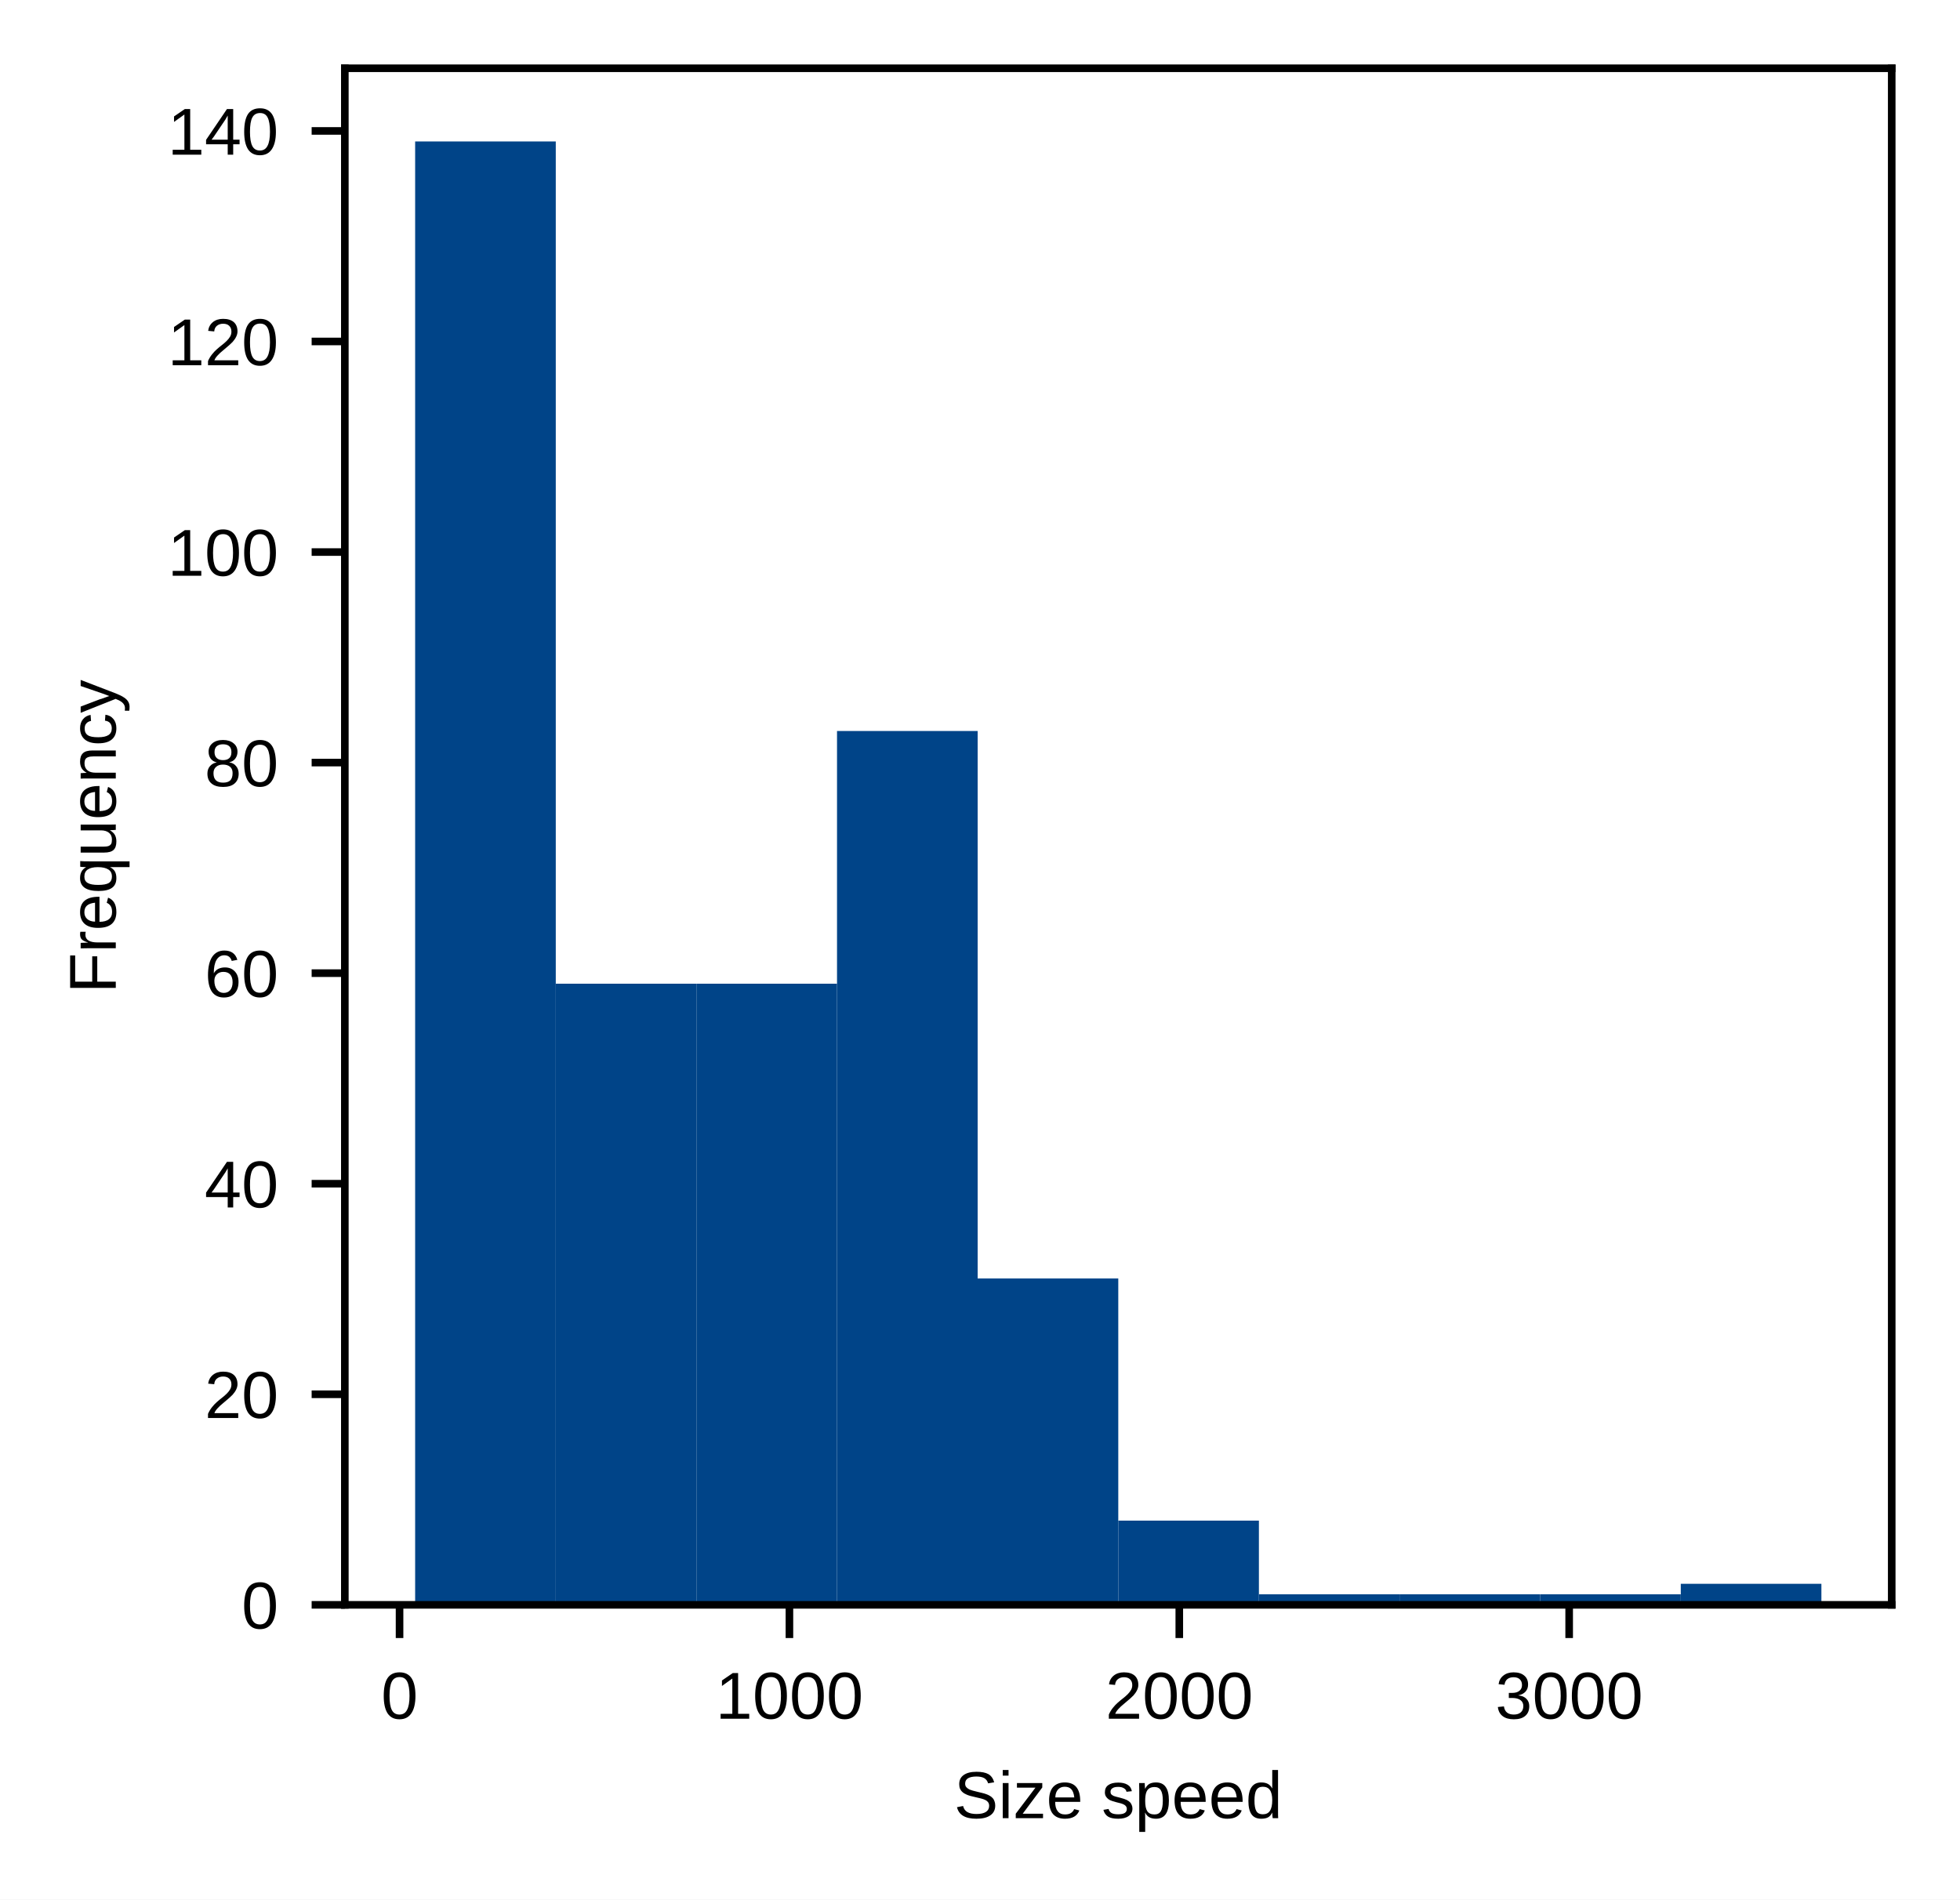
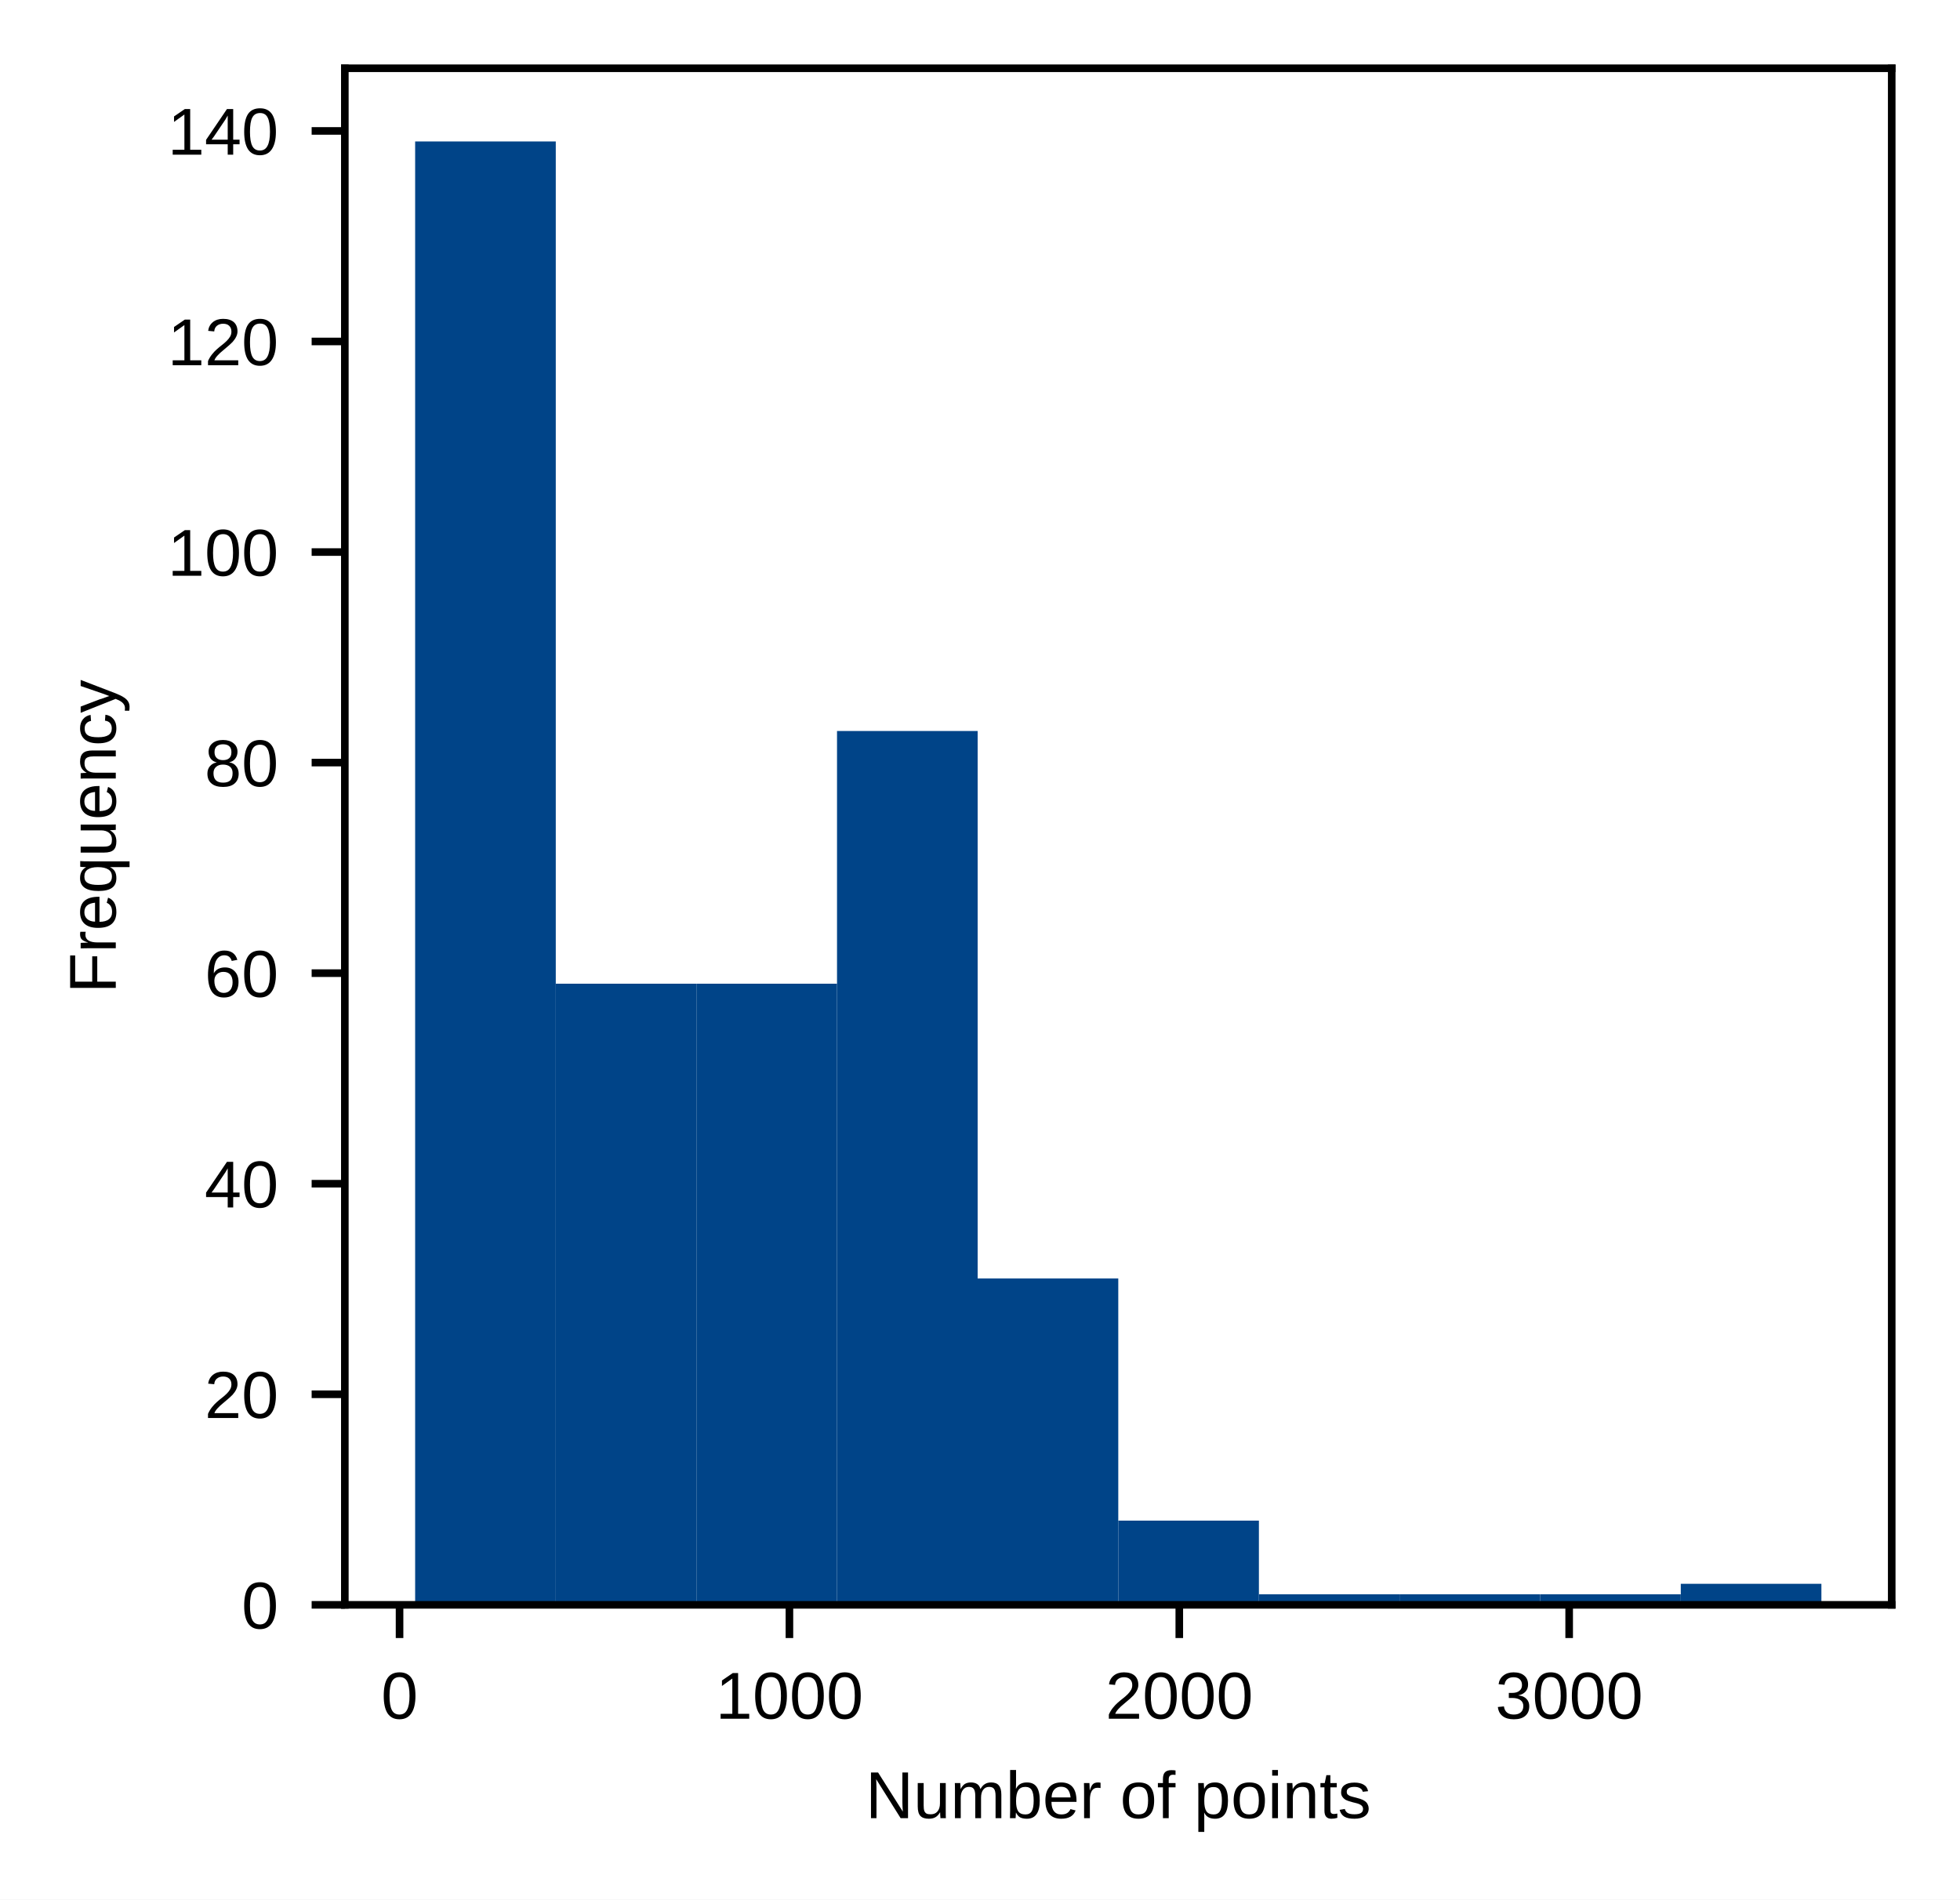
<svg xmlns="http://www.w3.org/2000/svg" xmlns:xlink="http://www.w3.org/1999/xlink" width="206.678pt" height="200.353pt" viewBox="0 0 206.678 200.353" version="1.1">
  <defs>
    <style type="text/css">*{stroke-linejoin: round; stroke-linecap: butt}</style>
  </defs>
  <g id="figure_1">
    <g id="patch_1">
      <path d="M 0 200.353  L 206.678 200.353  L 206.678 0  L 0 0  z " style="fill: #ffffff" />
    </g>
    <g id="axes_1">
      <g id="patch_2">
        <path d="M 36.362 169.264  L 199.478 169.264  L 199.478 7.2  L 36.362 7.2  z " style="fill: #ffffff" />
      </g>
      <g id="patch_3">
-         <path d="M 43.776 169.264  L 58.605 169.264  L 58.605 14.917  L 43.776 14.917  z " clip-path="url(#pef80c23f28)" style="fill: #004488" />
+         <path d="M 43.776 169.264  L 58.605 169.264  L 58.605 14.917  L 43.776 14.917  z " clip-path="url(#p3109ebf2e7)" style="fill: #004488" />
      </g>
      <g id="patch_4">
-         <path d="M 58.605 169.264  L 73.434 169.264  L 73.434 103.75  L 58.605 103.75  z " clip-path="url(#pef80c23f28)" style="fill: #004488" />
+         <path d="M 58.605 169.264  L 73.434 169.264  L 73.434 103.75  L 58.605 103.75  z " clip-path="url(#p3109ebf2e7)" style="fill: #004488" />
      </g>
      <g id="patch_5">
-         <path d="M 73.434 169.264  L 88.262 169.264  L 88.262 103.75  L 73.434 103.75  z " clip-path="url(#pef80c23f28)" style="fill: #004488" />
+         <path d="M 73.434 169.264  L 88.262 169.264  L 88.262 103.75  L 73.434 103.75  z " clip-path="url(#p3109ebf2e7)" style="fill: #004488" />
      </g>
      <g id="patch_6">
-         <path d="M 88.262 169.264  L 103.091 169.264  L 103.091 77.1  L 88.262 77.1  z " clip-path="url(#pef80c23f28)" style="fill: #004488" />
+         <path d="M 88.262 169.264  L 103.091 169.264  L 103.091 77.1  L 88.262 77.1  z " clip-path="url(#p3109ebf2e7)" style="fill: #004488" />
      </g>
      <g id="patch_7">
-         <path d="M 103.091 169.264  L 117.92 169.264  L 117.92 134.841  L 103.091 134.841  z " clip-path="url(#pef80c23f28)" style="fill: #004488" />
+         <path d="M 103.091 169.264  L 117.92 169.264  L 117.92 134.841  L 103.091 134.841  z " clip-path="url(#p3109ebf2e7)" style="fill: #004488" />
      </g>
      <g id="patch_8">
-         <path d="M 117.92 169.264  L 132.749 169.264  L 132.749 160.381  L 117.92 160.381  z " clip-path="url(#pef80c23f28)" style="fill: #004488" />
+         <path d="M 117.92 169.264  L 132.749 169.264  L 132.749 160.381  L 117.92 160.381  z " clip-path="url(#p3109ebf2e7)" style="fill: #004488" />
      </g>
      <g id="patch_9">
-         <path d="M 132.749 169.264  L 147.577 169.264  L 147.577 168.153  L 132.749 168.153  z " clip-path="url(#pef80c23f28)" style="fill: #004488" />
+         <path d="M 132.749 169.264  L 147.577 169.264  L 147.577 168.153  L 132.749 168.153  z " clip-path="url(#p3109ebf2e7)" style="fill: #004488" />
      </g>
      <g id="patch_10">
-         <path d="M 147.577 169.264  L 162.406 169.264  L 162.406 168.153  L 147.577 168.153  z " clip-path="url(#pef80c23f28)" style="fill: #004488" />
+         <path d="M 147.577 169.264  L 162.406 169.264  L 162.406 168.153  L 147.577 168.153  z " clip-path="url(#p3109ebf2e7)" style="fill: #004488" />
      </g>
      <g id="patch_11">
-         <path d="M 162.406 169.264  L 177.235 169.264  L 177.235 168.153  L 162.406 168.153  z " clip-path="url(#pef80c23f28)" style="fill: #004488" />
+         <path d="M 162.406 169.264  L 177.235 169.264  L 177.235 168.153  L 162.406 168.153  z " clip-path="url(#p3109ebf2e7)" style="fill: #004488" />
      </g>
      <g id="patch_12">
-         <path d="M 177.235 169.264  L 192.063 169.264  L 192.063 167.043  L 177.235 167.043  z " clip-path="url(#pef80c23f28)" style="fill: #004488" />
+         <path d="M 177.235 169.264  L 192.063 169.264  L 192.063 167.043  L 177.235 167.043  z " clip-path="url(#p3109ebf2e7)" style="fill: #004488" />
      </g>
      <g id="matplotlib.axis_1">
        <g id="xtick_1">
          <g id="line2d_1">
            <defs>
-               <path id="m8290a91957" d="M 0 0  L 0 3.5  " style="stroke: #000000; stroke-width: 0.8" />
+               <path id="mb296992c5c" d="M 0 0  L 0 3.5  " style="stroke: #000000; stroke-width: 0.8" />
            </defs>
            <g>
-               <use xlink:href="#m8290a91957" x="42.132" y="169.264" style="stroke: #000000; stroke-width: 0.8" />
+               <use xlink:href="#mb296992c5c" x="42.132" y="169.264" style="stroke: #000000; stroke-width: 0.8" />
            </g>
          </g>
          <g id="text_1">
            <text style="font: 7px 'Arial'; text-anchor: middle" x="42.132" y="181.274" transform="rotate(-0 42.13165 181.2742)">0</text>
          </g>
        </g>
        <g id="xtick_2">
          <g id="line2d_2">
            <g>
-               <use xlink:href="#m8290a91957" x="83.243" y="169.264" style="stroke: #000000; stroke-width: 0.8" />
+               <use xlink:href="#mb296992c5c" x="83.243" y="169.264" style="stroke: #000000; stroke-width: 0.8" />
            </g>
          </g>
          <g id="text_2">
            <text style="font: 7px 'Arial'; text-anchor: middle" x="83.243" y="181.274" transform="rotate(-0 83.24265 181.2742)">1000</text>
          </g>
        </g>
        <g id="xtick_3">
          <g id="line2d_3">
            <g>
-               <use xlink:href="#m8290a91957" x="124.354" y="169.264" style="stroke: #000000; stroke-width: 0.8" />
+               <use xlink:href="#mb296992c5c" x="124.354" y="169.264" style="stroke: #000000; stroke-width: 0.8" />
            </g>
          </g>
          <g id="text_3">
            <text style="font: 7px 'Arial'; text-anchor: middle" x="124.354" y="181.274" transform="rotate(-0 124.3537 181.2742)">2000</text>
          </g>
        </g>
        <g id="xtick_4">
          <g id="line2d_4">
            <g>
-               <use xlink:href="#m8290a91957" x="165.465" y="169.264" style="stroke: #000000; stroke-width: 0.8" />
+               <use xlink:href="#mb296992c5c" x="165.465" y="169.264" style="stroke: #000000; stroke-width: 0.8" />
            </g>
          </g>
          <g id="text_4">
            <text style="font: 7px 'Arial'; text-anchor: middle" x="165.465" y="181.274" transform="rotate(-0 165.4647 181.2742)">3000</text>
          </g>
        </g>
        <g id="text_5">
-           <text style="font: 7px 'Arial'; text-anchor: middle" x="117.92" y="191.761" transform="rotate(-0 117.9198 191.7613)">Size speed</text>
+           <text style="font: 7px 'Arial'; text-anchor: middle" x="117.92" y="191.761" transform="rotate(-0 117.9198 191.7613)">Number of points</text>
        </g>
      </g>
      <g id="matplotlib.axis_2">
        <g id="ytick_1">
          <g id="line2d_5">
            <defs>
-               <path id="m7436c26c5e" d="M 0 0  L -3.5 0  " style="stroke: #000000; stroke-width: 0.8" />
+               <path id="m3d97d68431" d="M 0 0  L -3.5 0  " style="stroke: #000000; stroke-width: 0.8" />
            </defs>
            <g>
-               <use xlink:href="#m7436c26c5e" x="36.362" y="169.264" style="stroke: #000000; stroke-width: 0.8" />
+               <use xlink:href="#m3d97d68431" x="36.362" y="169.264" style="stroke: #000000; stroke-width: 0.8" />
            </g>
          </g>
          <g id="text_6">
            <text style="font: 7px 'Arial'; text-anchor: end" x="29.362" y="171.769" transform="rotate(-0 29.36172 171.769)">0</text>
          </g>
        </g>
        <g id="ytick_2">
          <g id="line2d_6">
            <g>
-               <use xlink:href="#m7436c26c5e" x="36.362" y="147.056" style="stroke: #000000; stroke-width: 0.8" />
+               <use xlink:href="#m3d97d68431" x="36.362" y="147.056" style="stroke: #000000; stroke-width: 0.8" />
            </g>
          </g>
          <g id="text_7">
            <text style="font: 7px 'Arial'; text-anchor: end" x="29.362" y="149.561" transform="rotate(-0 29.36172 149.5609)">20</text>
          </g>
        </g>
        <g id="ytick_3">
          <g id="line2d_7">
            <g>
-               <use xlink:href="#m7436c26c5e" x="36.362" y="124.848" style="stroke: #000000; stroke-width: 0.8" />
+               <use xlink:href="#m3d97d68431" x="36.362" y="124.848" style="stroke: #000000; stroke-width: 0.8" />
            </g>
          </g>
          <g id="text_8">
            <text style="font: 7px 'Arial'; text-anchor: end" x="29.362" y="127.353" transform="rotate(-0 29.36172 127.3528)">40</text>
          </g>
        </g>
        <g id="ytick_4">
          <g id="line2d_8">
            <g>
-               <use xlink:href="#m7436c26c5e" x="36.362" y="102.639" style="stroke: #000000; stroke-width: 0.8" />
+               <use xlink:href="#m3d97d68431" x="36.362" y="102.639" style="stroke: #000000; stroke-width: 0.8" />
            </g>
          </g>
          <g id="text_9">
            <text style="font: 7px 'Arial'; text-anchor: end" x="29.362" y="105.145" transform="rotate(-0 29.36172 105.1446)">60</text>
          </g>
        </g>
        <g id="ytick_5">
          <g id="line2d_9">
            <g>
-               <use xlink:href="#m7436c26c5e" x="36.362" y="80.431" style="stroke: #000000; stroke-width: 0.8" />
+               <use xlink:href="#m3d97d68431" x="36.362" y="80.431" style="stroke: #000000; stroke-width: 0.8" />
            </g>
          </g>
          <g id="text_10">
            <text style="font: 7px 'Arial'; text-anchor: end" x="29.362" y="82.937" transform="rotate(-0 29.36172 82.93652)">80</text>
          </g>
        </g>
        <g id="ytick_6">
          <g id="line2d_10">
            <g>
-               <use xlink:href="#m7436c26c5e" x="36.362" y="58.223" style="stroke: #000000; stroke-width: 0.8" />
+               <use xlink:href="#m3d97d68431" x="36.362" y="58.223" style="stroke: #000000; stroke-width: 0.8" />
            </g>
          </g>
          <g id="text_11">
            <text style="font: 7px 'Arial'; text-anchor: end" x="29.362" y="60.728" transform="rotate(-0 29.36172 60.7284)">100</text>
          </g>
        </g>
        <g id="ytick_7">
          <g id="line2d_11">
            <g>
-               <use xlink:href="#m7436c26c5e" x="36.362" y="36.015" style="stroke: #000000; stroke-width: 0.8" />
+               <use xlink:href="#m3d97d68431" x="36.362" y="36.015" style="stroke: #000000; stroke-width: 0.8" />
            </g>
          </g>
          <g id="text_12">
            <text style="font: 7px 'Arial'; text-anchor: end" x="29.362" y="38.52" transform="rotate(-0 29.36172 38.52027)">120</text>
          </g>
        </g>
        <g id="ytick_8">
          <g id="line2d_12">
            <g>
-               <use xlink:href="#m7436c26c5e" x="36.362" y="13.807" style="stroke: #000000; stroke-width: 0.8" />
+               <use xlink:href="#m3d97d68431" x="36.362" y="13.807" style="stroke: #000000; stroke-width: 0.8" />
            </g>
          </g>
          <g id="text_13">
            <text style="font: 7px 'Arial'; text-anchor: end" x="29.362" y="16.312" transform="rotate(-0 29.36172 16.31215)">140</text>
          </g>
        </g>
        <g id="text_14">
          <text style="font: 7px 'Arial'; text-anchor: middle" x="12.21" y="88.232" transform="rotate(-90 12.21047 88.23189)">Frequency</text>
        </g>
      </g>
      <g id="patch_13">
        <path d="M 36.362 169.264  L 36.362 7.2  " style="fill: none; stroke: #000000; stroke-width: 0.8; stroke-linejoin: miter; stroke-linecap: square" />
      </g>
      <g id="patch_14">
        <path d="M 199.478 169.264  L 199.478 7.2  " style="fill: none; stroke: #000000; stroke-width: 0.8; stroke-linejoin: miter; stroke-linecap: square" />
      </g>
      <g id="patch_15">
        <path d="M 36.362 169.264  L 199.478 169.264  " style="fill: none; stroke: #000000; stroke-width: 0.8; stroke-linejoin: miter; stroke-linecap: square" />
      </g>
      <g id="patch_16">
        <path d="M 36.362 7.2  L 199.478 7.2  " style="fill: none; stroke: #000000; stroke-width: 0.8; stroke-linejoin: miter; stroke-linecap: square" />
      </g>
    </g>
  </g>
  <defs>
-     <clipPath id="pef80c23f28">
+     <clipPath id="p3109ebf2e7">
      <rect x="36.362" y="7.2" width="163.116" height="162.064" />
    </clipPath>
  </defs>
</svg>
